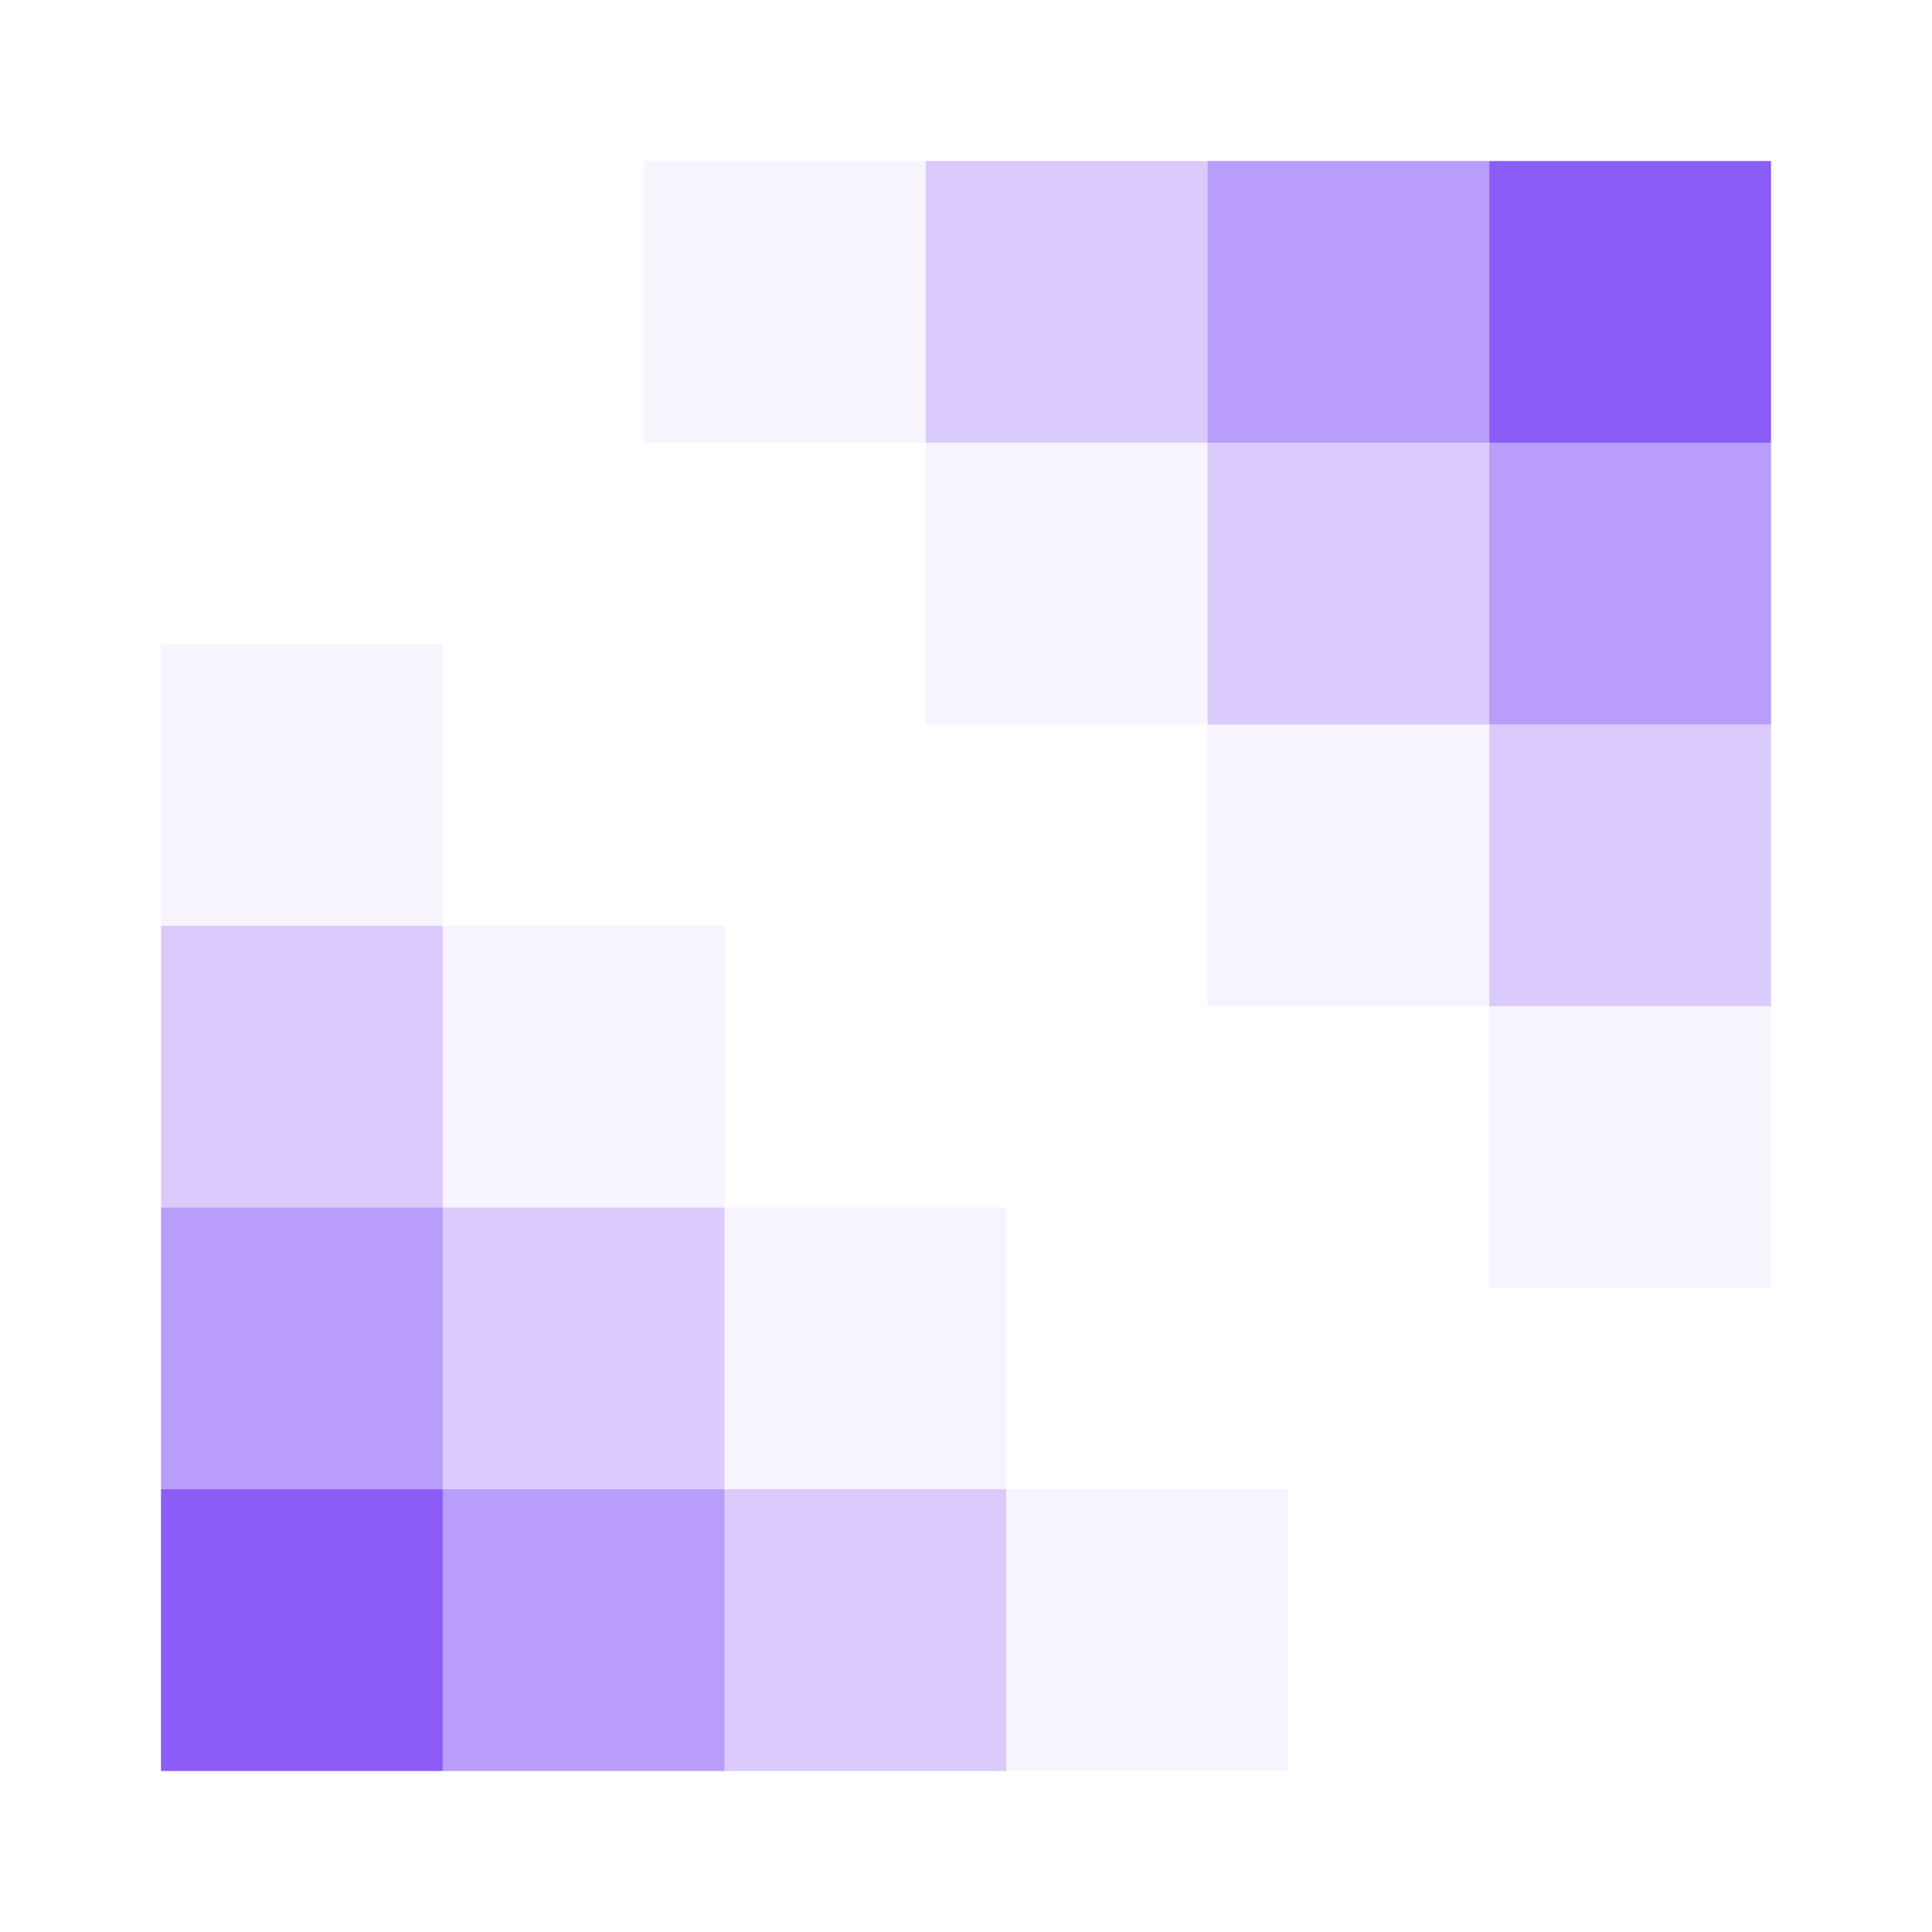
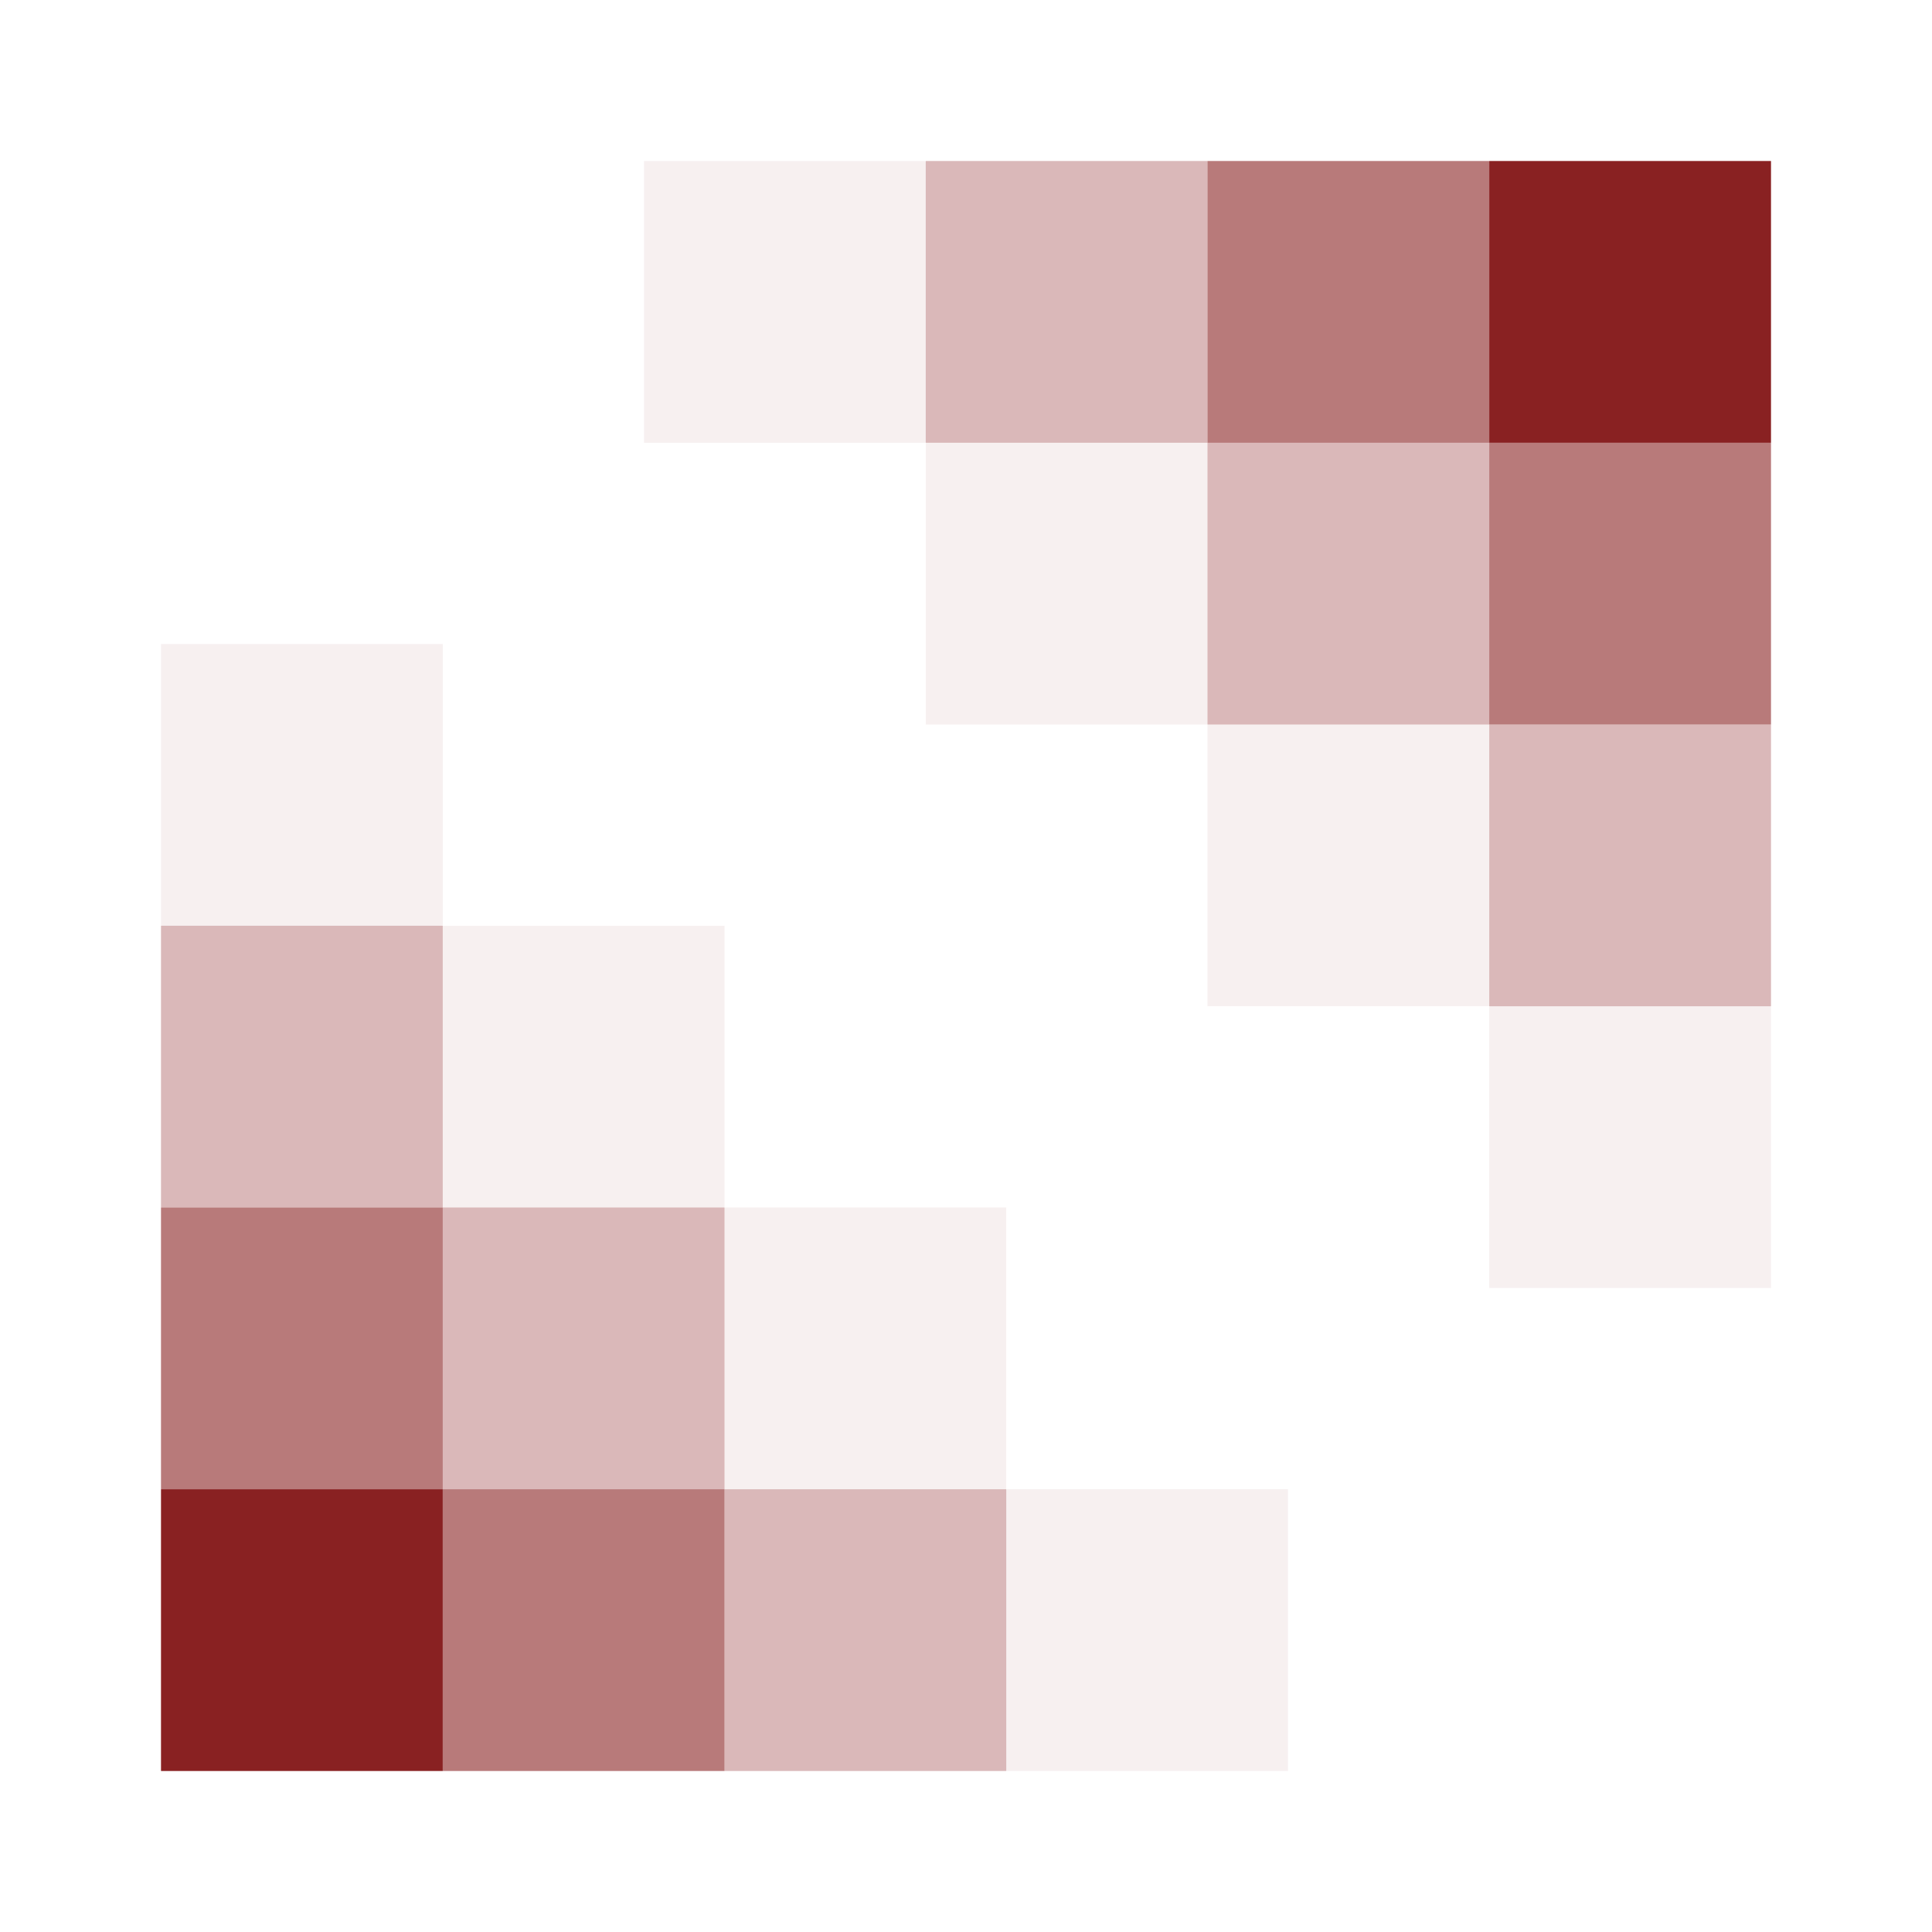
<svg xmlns="http://www.w3.org/2000/svg" viewBox="0 0 40 48" fill="none" width="28" height="28" role="img" aria-label="trygg">
-   <rect y="37" width="7" height="7" fill="#8b5cf6" />
-   <rect opacity="0.6" x="7" y="37" width="7" height="7" fill="#8b5cf6" />
-   <rect opacity="0.32" x="14" y="37" width="7" height="7" fill="#8b5cf6" />
-   <rect opacity="0.07" x="21" y="37" width="7" height="7" fill="#8b5cf6" />
-   <rect opacity="0.6" y="30" width="7" height="7" fill="#8b5cf6" />
-   <rect opacity="0.32" x="7" y="30" width="7" height="7" fill="#8b5cf6" />
-   <rect opacity="0.07" x="7" y="23" width="7" height="7" fill="#8b5cf6" />
-   <rect opacity="0.07" x="14" y="30" width="7" height="7" fill="#8b5cf6" />
-   <rect opacity="0.32" y="23" width="7" height="7" fill="#8b5cf6" />
-   <rect opacity="0.07" y="16" width="7" height="7" fill="#8b5cf6" />
-   <rect x="33" y="4" width="7" height="7" fill="#8b5cf6" />
-   <rect opacity="0.6" x="33" y="11" width="7" height="7" fill="#8b5cf6" />
-   <rect opacity="0.32" x="26" y="11" width="7" height="7" fill="#8b5cf6" />
-   <rect opacity="0.07" x="19" y="11" width="7" height="7" fill="#8b5cf6" />
-   <rect opacity="0.32" x="33" y="18" width="7" height="7" fill="#8b5cf6" />
-   <rect opacity="0.07" x="26" y="18" width="7" height="7" fill="#8b5cf6" />
-   <rect opacity="0.07" x="33" y="25" width="7" height="7" fill="#8b5cf6" />
-   <rect opacity="0.6" x="26" y="4" width="7" height="7" fill="#8b5cf6" />
-   <rect opacity="0.32" x="19" y="4" width="7" height="7" fill="#8b5cf6" />
-   <rect opacity="0.07" x="12" y="4" width="7" height="7" fill="#8b5cf6" />
+   <rect y="37" width="7" height="7" fill="#892122" />
+   <rect opacity="0.6" x="7" y="37" width="7" height="7" fill="#892122" />
+   <rect opacity="0.32" x="14" y="37" width="7" height="7" fill="#892122" />
+   <rect opacity="0.07" x="21" y="37" width="7" height="7" fill="#892122" />
+   <rect opacity="0.6" y="30" width="7" height="7" fill="#892122" />
+   <rect opacity="0.32" x="7" y="30" width="7" height="7" fill="#892122" />
+   <rect opacity="0.07" x="7" y="23" width="7" height="7" fill="#892122" />
+   <rect opacity="0.07" x="14" y="30" width="7" height="7" fill="#892122" />
+   <rect opacity="0.32" y="23" width="7" height="7" fill="#892122" />
+   <rect opacity="0.07" y="16" width="7" height="7" fill="#892122" />
+   <rect x="33" y="4" width="7" height="7" fill="#892122" />
+   <rect opacity="0.6" x="33" y="11" width="7" height="7" fill="#892122" />
+   <rect opacity="0.32" x="26" y="11" width="7" height="7" fill="#892122" />
+   <rect opacity="0.07" x="19" y="11" width="7" height="7" fill="#892122" />
+   <rect opacity="0.32" x="33" y="18" width="7" height="7" fill="#892122" />
+   <rect opacity="0.07" x="26" y="18" width="7" height="7" fill="#892122" />
+   <rect opacity="0.07" x="33" y="25" width="7" height="7" fill="#892122" />
+   <rect opacity="0.6" x="26" y="4" width="7" height="7" fill="#892122" />
+   <rect opacity="0.32" x="19" y="4" width="7" height="7" fill="#892122" />
+   <rect opacity="0.07" x="12" y="4" width="7" height="7" fill="#892122" />
</svg>
